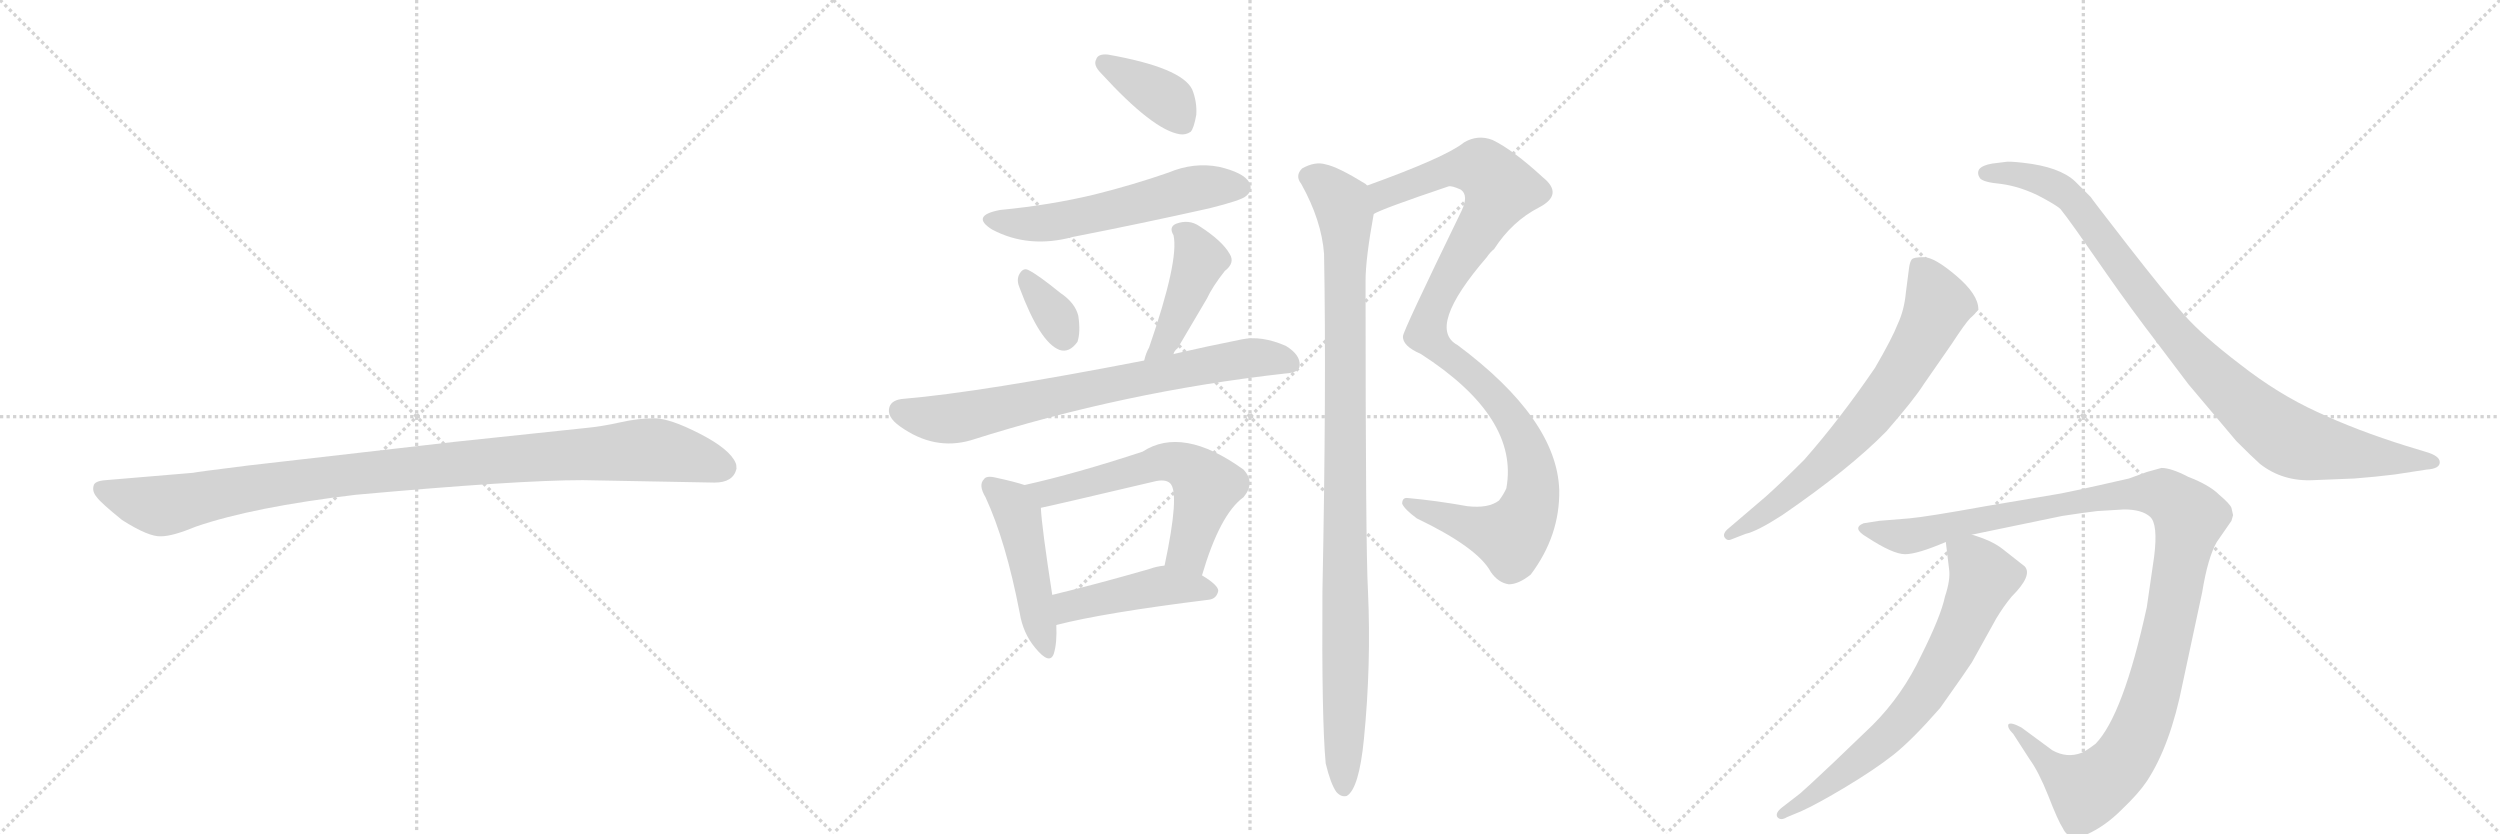
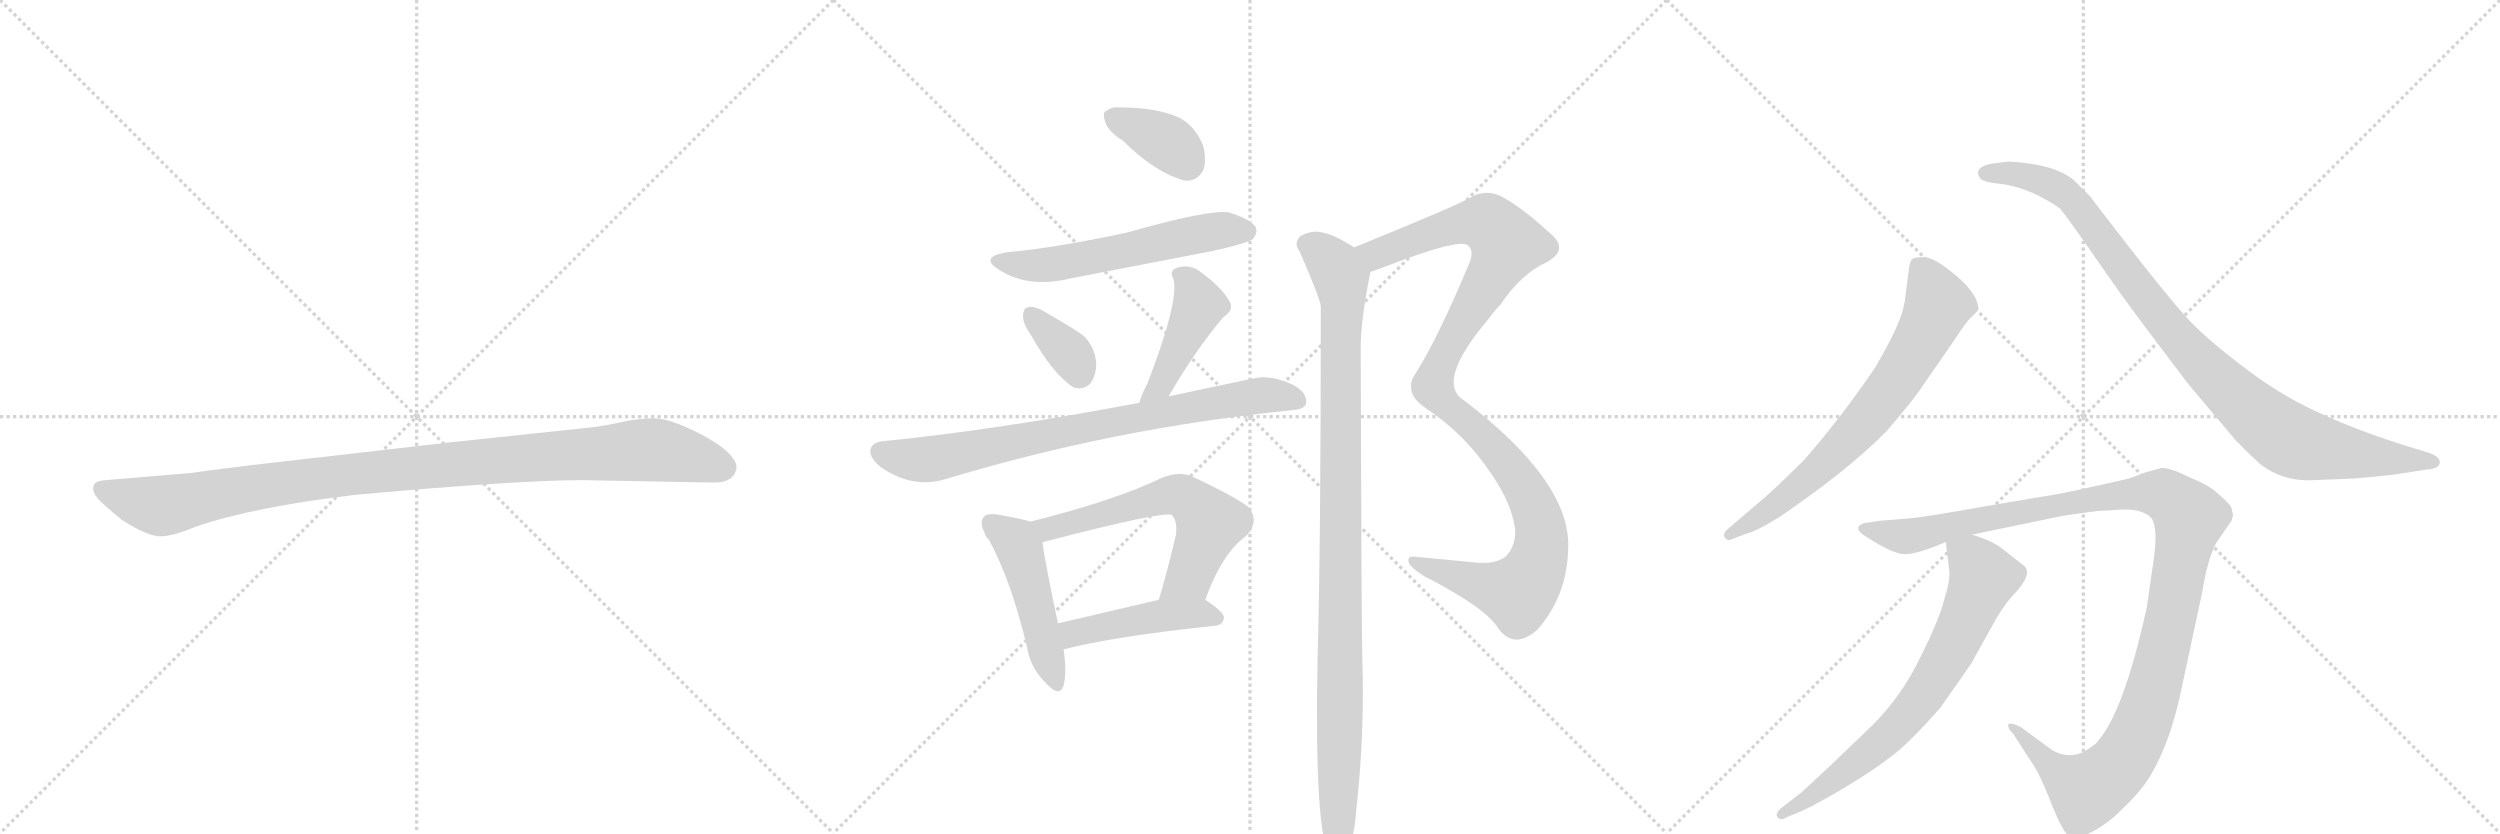
<svg xmlns="http://www.w3.org/2000/svg" version="1.1" viewBox="0 0 3072 1024">
  <g stroke="lightgray" stroke-dasharray="1,1" stroke-width="1" transform="scale(4, 4)">
    <line x1="0" y1="0" x2="256" y2="256" />
    <line x1="256" y1="0" x2="0" y2="256" />
    <line x1="128" y1="0" x2="128" y2="256" />
    <line x1="0" y1="128" x2="256" y2="128" />
    <line x1="256" y1="0" x2="512" y2="256" />
    <line x1="512" y1="0" x2="256" y2="256" />
    <line x1="384" y1="0" x2="384" y2="256" />
    <line x1="256" y1="128" x2="512" y2="128" />
    <line x1="512" y1="0" x2="768" y2="256" />
    <line x1="768" y1="0" x2="512" y2="256" />
    <line x1="640" y1="0" x2="640" y2="256" />
    <line x1="512" y1="128" x2="768" y2="128" />
  </g>
  <g transform="scale(1, -1) translate(0, -850)">
    <style type="text/css">
    @keyframes keyframes0 {
      from {
       stroke: black;
       stroke-dashoffset: 1030;
       stroke-width: 128;
       }
       77% {
       animation-timing-function: step-end;
       stroke: black;
       stroke-dashoffset: 0;
       stroke-width: 128;
       }
       to {
       stroke: black;
       stroke-width: 1024;
       }
       }
       #make-me-a-hanzi-animation-0 {
         animation: keyframes0 1.088s both;
         animation-delay: 0s;
         animation-timing-function: linear;
       }
    @keyframes keyframes1 {
      from {
       stroke: black;
-        stroke-dashoffset: 381;
-        stroke-width: 128;
-        }
-        55% {
+        stroke-dashoffset: 363;
+        stroke-width: 128;
+        }
+        54% {
       animation-timing-function: step-end;
       stroke: black;
       stroke-dashoffset: 0;
       stroke-width: 128;
       }
       to {
       stroke: black;
       stroke-width: 1024;
       }
       }
       #make-me-a-hanzi-animation-1 {
-          animation: keyframes1 0.56s both;
+          animation: keyframes1 0.545s both;
         animation-delay: 1.088s;
         animation-timing-function: linear;
       }
    @keyframes keyframes2 {
      from {
       stroke: black;
       stroke-dashoffset: 564;
       stroke-width: 128;
       }
       65% {
       animation-timing-function: step-end;
       stroke: black;
       stroke-dashoffset: 0;
       stroke-width: 128;
       }
       to {
       stroke: black;
       stroke-width: 1024;
       }
       }
       #make-me-a-hanzi-animation-2 {
         animation: keyframes2 0.709s both;
-          animation-delay: 1.648s;
+          animation-delay: 1.634s;
         animation-timing-function: linear;
       }
    @keyframes keyframes3 {
      from {
       stroke: black;
-        stroke-dashoffset: 339;
-        stroke-width: 128;
-        }
-        52% {
+        stroke-dashoffset: 349;
+        stroke-width: 128;
+        }
+        53% {
       animation-timing-function: step-end;
       stroke: black;
       stroke-dashoffset: 0;
       stroke-width: 128;
       }
       to {
       stroke: black;
       stroke-width: 1024;
       }
       }
       #make-me-a-hanzi-animation-3 {
-          animation: keyframes3 0.526s both;
-          animation-delay: 2.357s;
+          animation: keyframes3 0.534s both;
+          animation-delay: 2.343s;
         animation-timing-function: linear;
       }
    @keyframes keyframes4 {
      from {
       stroke: black;
-        stroke-dashoffset: 435;
+        stroke-dashoffset: 434;
       stroke-width: 128;
       }
       59% {
       animation-timing-function: step-end;
       stroke: black;
       stroke-dashoffset: 0;
       stroke-width: 128;
       }
       to {
       stroke: black;
       stroke-width: 1024;
       }
       }
       #make-me-a-hanzi-animation-4 {
-          animation: keyframes4 0.604s both;
-          animation-delay: 2.883s;
+          animation: keyframes4 0.603s both;
+          animation-delay: 2.877s;
         animation-timing-function: linear;
       }
    @keyframes keyframes5 {
      from {
       stroke: black;
-        stroke-dashoffset: 744;
-        stroke-width: 128;
-        }
-        71% {
+        stroke-dashoffset: 778;
+        stroke-width: 128;
+        }
+        72% {
       animation-timing-function: step-end;
       stroke: black;
       stroke-dashoffset: 0;
       stroke-width: 128;
       }
       to {
       stroke: black;
       stroke-width: 1024;
       }
       }
       #make-me-a-hanzi-animation-5 {
-          animation: keyframes5 0.855s both;
-          animation-delay: 3.487s;
+          animation: keyframes5 0.883s both;
+          animation-delay: 3.48s;
         animation-timing-function: linear;
       }
    @keyframes keyframes6 {
      from {
       stroke: black;
-        stroke-dashoffset: 473;
+        stroke-dashoffset: 472;
       stroke-width: 128;
       }
       61% {
       animation-timing-function: step-end;
       stroke: black;
       stroke-dashoffset: 0;
       stroke-width: 128;
       }
       to {
       stroke: black;
       stroke-width: 1024;
       }
       }
       #make-me-a-hanzi-animation-6 {
-          animation: keyframes6 0.635s both;
-          animation-delay: 4.343s;
+          animation: keyframes6 0.634s both;
+          animation-delay: 4.363s;
         animation-timing-function: linear;
       }
    @keyframes keyframes7 {
      from {
       stroke: black;
-        stroke-dashoffset: 594;
+        stroke-dashoffset: 597;
       stroke-width: 128;
       }
       66% {
       animation-timing-function: step-end;
       stroke: black;
       stroke-dashoffset: 0;
       stroke-width: 128;
       }
       to {
       stroke: black;
       stroke-width: 1024;
       }
       }
       #make-me-a-hanzi-animation-7 {
-          animation: keyframes7 0.733s both;
-          animation-delay: 4.978s;
+          animation: keyframes7 0.736s both;
+          animation-delay: 4.997s;
         animation-timing-function: linear;
       }
    @keyframes keyframes8 {
      from {
       stroke: black;
-        stroke-dashoffset: 453;
-        stroke-width: 128;
-        }
-        60% {
+        stroke-dashoffset: 450;
+        stroke-width: 128;
+        }
+        59% {
       animation-timing-function: step-end;
       stroke: black;
       stroke-dashoffset: 0;
       stroke-width: 128;
       }
       to {
       stroke: black;
       stroke-width: 1024;
       }
       }
       #make-me-a-hanzi-animation-8 {
-          animation: keyframes8 0.619s both;
-          animation-delay: 5.711s;
+          animation: keyframes8 0.616s both;
+          animation-delay: 5.733s;
         animation-timing-function: linear;
       }
    @keyframes keyframes9 {
      from {
       stroke: black;
-        stroke-dashoffset: 1077;
+        stroke-dashoffset: 1091;
       stroke-width: 128;
       }
       78% {
       animation-timing-function: step-end;
       stroke: black;
       stroke-dashoffset: 0;
       stroke-width: 128;
       }
       to {
       stroke: black;
       stroke-width: 1024;
       }
       }
       #make-me-a-hanzi-animation-9 {
-          animation: keyframes9 1.126s both;
-          animation-delay: 6.33s;
+          animation: keyframes9 1.138s both;
+          animation-delay: 6.349s;
         animation-timing-function: linear;
       }
    @keyframes keyframes10 {
      from {
       stroke: black;
-        stroke-dashoffset: 1029;
+        stroke-dashoffset: 1022;
       stroke-width: 128;
       }
       77% {
       animation-timing-function: step-end;
       stroke: black;
       stroke-dashoffset: 0;
       stroke-width: 128;
       }
       to {
       stroke: black;
       stroke-width: 1024;
       }
       }
       #make-me-a-hanzi-animation-10 {
-          animation: keyframes10 1.087s both;
-          animation-delay: 7.456s;
+          animation: keyframes10 1.082s both;
+          animation-delay: 7.487s;
         animation-timing-function: linear;
       }
    @keyframes keyframes11 {
      from {
       stroke: black;
       stroke-dashoffset: 696;
       stroke-width: 128;
       }
       69% {
       animation-timing-function: step-end;
       stroke: black;
       stroke-dashoffset: 0;
       stroke-width: 128;
       }
       to {
       stroke: black;
       stroke-width: 1024;
       }
       }
       #make-me-a-hanzi-animation-11 {
         animation: keyframes11 0.816s both;
-          animation-delay: 8.543s;
+          animation-delay: 8.569s;
         animation-timing-function: linear;
       }
    @keyframes keyframes12 {
      from {
       stroke: black;
       stroke-dashoffset: 950;
       stroke-width: 128;
       }
       76% {
       animation-timing-function: step-end;
       stroke: black;
       stroke-dashoffset: 0;
       stroke-width: 128;
       }
       to {
       stroke: black;
       stroke-width: 1024;
       }
       }
       #make-me-a-hanzi-animation-12 {
         animation: keyframes12 1.023s both;
-          animation-delay: 9.36s;
+          animation-delay: 9.385s;
         animation-timing-function: linear;
       }
    @keyframes keyframes13 {
      from {
       stroke: black;
       stroke-dashoffset: 1161;
       stroke-width: 128;
       }
       79% {
       animation-timing-function: step-end;
       stroke: black;
       stroke-dashoffset: 0;
       stroke-width: 128;
       }
       to {
       stroke: black;
       stroke-width: 1024;
       }
       }
       #make-me-a-hanzi-animation-13 {
         animation: keyframes13 1.195s both;
-          animation-delay: 10.383s;
+          animation-delay: 10.408s;
         animation-timing-function: linear;
       }
    @keyframes keyframes14 {
      from {
       stroke: black;
       stroke-dashoffset: 702;
       stroke-width: 128;
       }
       70% {
       animation-timing-function: step-end;
       stroke: black;
       stroke-dashoffset: 0;
       stroke-width: 128;
       }
       to {
       stroke: black;
       stroke-width: 1024;
       }
       }
       #make-me-a-hanzi-animation-14 {
         animation: keyframes14 0.821s both;
-          animation-delay: 11.578s;
+          animation-delay: 11.603s;
         animation-timing-function: linear;
       }
</style>
    <path d="M 716 260 L 878 257 Q 901 257 905 274 Q 905 279 904 281 Q 897 298 860 317 Q 823 336 804 336 Q 784 336 762 331 Q 740 326 719 324 L 558 307 L 305 278 Q 241 270 237 269 L 130 260 Q 116 259 115 253 Q 113 246 119 239 Q 124 232 150 211 Q 183 190 198 191 Q 212 191 241 203 Q 311 227 437 242 Q 636 260 716 260 Z" fill="lightgray" />
-     <path d="M 1361 783 Q 1349 784 1347 777 Q 1343 770 1353 760 Q 1417 690 1450 685 Q 1457 684 1463 688 Q 1467 692 1470 709 Q 1471 725 1465 740 Q 1452 767 1361 783 Z" fill="lightgray" />
-     <path d="M 1229 592 Q 1192 585 1219 568 Q 1264 544 1319 559 Q 1401 575 1486 594 Q 1526 604 1531 609 Q 1540 616 1535 626 Q 1528 638 1498 645 Q 1467 651 1436 638 Q 1393 623 1345 611 Q 1291 598 1229 592 Z" fill="lightgray" />
-     <path d="M 1253 496 Q 1278 429 1302 420 Q 1314 416 1324 430 Q 1328 442 1325 462 Q 1321 478 1303 490 Q 1276 512 1264 518 Q 1257 522 1252 512 Q 1249 505 1253 496 Z" fill="lightgray" />
-     <path d="M 1442 415 Q 1443 419 1447 422 Q 1463 449 1483 483 Q 1490 498 1505 517 Q 1518 527 1511 538 Q 1502 554 1474 572 Q 1461 581 1445 575 Q 1436 571 1442 561 Q 1449 530 1412 423 Q 1408 416 1406 407 C 1398 378 1427 389 1442 415 Z" fill="lightgray" />
-     <path d="M 1406 407 Q 1205 368 1111 360 Q 1096 359 1093 350 Q 1089 338 1106 326 Q 1148 296 1193 309 Q 1382 369 1579 391 Q 1597 392 1597 401 Q 1598 414 1580 425 Q 1550 438 1526 433 Q 1481 424 1442 415 L 1406 407 Z" fill="lightgray" />
-     <path d="M 1259 254 Q 1247 258 1224 263 Q 1212 266 1209 261 Q 1202 254 1211 239 Q 1236 185 1253 97 Q 1257 72 1272 54 Q 1290 32 1295 47 Q 1299 60 1298 82 L 1293 119 Q 1280 203 1279 226 C 1277 248 1277 248 1259 254 Z" fill="lightgray" />
-     <path d="M 1477 143 Q 1499 218 1528 239 Q 1543 257 1528 273 Q 1453 327 1404 295 Q 1322 268 1259 254 C 1230 247 1250 220 1279 226 Q 1294 229 1417 258 Q 1432 262 1438 256 Q 1450 244 1431 155 C 1425 126 1468 114 1477 143 Z" fill="lightgray" />
-     <path d="M 1298 82 Q 1356 97 1485 113 Q 1495 114 1497 124 Q 1497 131 1477 143 C 1453 158 1453 158 1431 155 Q 1421 154 1413 151 Q 1347 132 1293 119 C 1264 112 1269 75 1298 82 Z" fill="lightgray" />
-     <path d="M 1688 587 Q 1697 593 1780 621 Q 1784 622 1795 617 Q 1805 610 1796 591 Q 1724 443 1724 437 Q 1723 425 1746 415 Q 1867 337 1851 250 Q 1848 243 1842 235 Q 1829 225 1803 228 Q 1764 235 1730 238 Q 1723 239 1723 231 Q 1726 224 1741 213 Q 1816 177 1832 147 Q 1841 134 1854 132 Q 1866 132 1881 144 Q 1917 192 1916 248 Q 1913 335 1791 426 Q 1752 447 1827 534 Q 1831 540 1836 544 Q 1858 578 1891 595 Q 1922 611 1896 632 Q 1859 666 1834 678 Q 1816 685 1799 675 Q 1777 657 1680 622 C 1652 612 1660 575 1688 587 Z" fill="lightgray" />
-     <path d="M 1629 -88 Q 1635 -113 1642 -123 Q 1648 -130 1655 -128 Q 1670 -119 1676 -58 Q 1685 33 1681 123 Q 1678 174 1678 505 Q 1678 532 1688 587 C 1693 614 1693 614 1680 622 Q 1679 623 1678 624 Q 1644 645 1629 648 Q 1616 652 1600 643 Q 1591 634 1599 624 Q 1624 579 1627 538 Q 1630 375 1625 123 Q 1624 -34 1629 -88 Z" fill="lightgray" />
+     <path d="M 1380 677 Q 1419 638 1456 628 Q 1472 627 1479 642 Q 1483 655 1478 672 Q 1468 696 1448 706 Q 1420 718 1376 718 Q 1366 719 1360 714 Q 1354 713 1358 700 Q 1362 688 1380 677 Z" fill="lightgray" />
+     <path d="M 1237 540 Q 1203 534 1227 519 Q 1263 495 1316 508 L 1492 542 Q 1532 551 1539 556 Q 1546 563 1543 571 Q 1536 581 1510 589 Q 1486 593 1384 564 Q 1294 545 1237 540 Z" fill="lightgray" />
+     <path d="M 1267 438 Q 1294 390 1319 374 Q 1331 370 1340 379 Q 1347 389 1347 403 Q 1346 422 1333 436 Q 1327 442 1280 469 Q 1268 475 1262 472 Q 1258 472 1257 462 Q 1257 452 1267 438 Z" fill="lightgray" />
+     <path d="M 1436 363 Q 1469 420 1503 460 Q 1518 470 1510 481 Q 1501 497 1475 516 Q 1462 526 1446 521 Q 1436 517 1442 507 Q 1449 480 1410 379 Q 1403 366 1400 355 C 1391 326 1421 337 1436 363 Z" fill="lightgray" />
+     <path d="M 1400 355 Q 1219 321 1086 308 Q 1073 307 1070 299 Q 1067 289 1081 277 Q 1120 249 1161 261 Q 1369 324 1588 346 Q 1604 347 1605 355 Q 1606 368 1589 377 Q 1562 390 1540 385 L 1436 363 L 1400 355 Z" fill="lightgray" />
+     <path d="M 1266 209 Q 1254 213 1224 218 Q 1212 219 1209 215 Q 1203 209 1210 195 Q 1210 194 1211 192 Q 1211 191 1215 187 Q 1242 138 1262 55 Q 1266 30 1283 13 Q 1302 -9 1307 8 Q 1311 24 1307 52 L 1300 84 Q 1284 160 1281 183 C 1278 206 1278 206 1266 209 Z" fill="lightgray" />
+     <path d="M 1481 113 Q 1502 171 1532 192 Q 1548 210 1534 227 Q 1519 239 1464 265 Q 1448 271 1428 263 Q 1370 235 1266 209 C 1237 202 1253 174 1281 183 Q 1280 184 1282 184 Q 1432 223 1440 217 Q 1447 210 1445 193 Q 1435 150 1424 113 C 1416 84 1470 85 1481 113 Z" fill="lightgray" />
+     <path d="M 1307 52 Q 1368 68 1493 81 Q 1503 82 1504 91 Q 1504 98 1481 113 C 1466 123 1453 120 1424 113 L 1300 84 C 1271 77 1278 45 1307 52 Z" fill="lightgray" />
+     <path d="M 1684 516 Q 1694 519 1709 525 Q 1790 556 1803 549 Q 1813 542 1804 523 Q 1767 435 1740 392 Q 1733 382 1734 374 Q 1733 361 1754 347 Q 1799 317 1831 270 Q 1859 230 1862 197 Q 1862 178 1850 166 Q 1837 156 1811 159 Q 1771 163 1738 166 Q 1729 167 1731 159 Q 1734 152 1750 142 Q 1826 103 1841 78 Q 1850 65 1863 64 Q 1875 64 1889 76 Q 1926 118 1927 177 Q 1930 258 1799 358 Q 1763 380 1829 458 Q 1836 468 1844 476 Q 1869 513 1899 527 Q 1930 543 1904 564 Q 1867 598 1842 610 Q 1824 617 1808 608 Q 1799 601 1664 546 C 1636 535 1656 506 1684 516 Z" fill="lightgray" />
+     <path d="M 1664 546 Q 1639 562 1626 564 Q 1613 568 1598 560 Q 1589 551 1597 541 Q 1621 486 1623 474 Q 1623 177 1619 41 Q 1615 -173 1634 -203 Q 1640 -210 1647 -208 Q 1663 -198 1667 -141 Q 1677 -50 1674 41 Q 1673 74 1672 423 Q 1672 456 1684 516 C 1687 533 1687 533 1664 546 Z" fill="lightgray" />
    <path d="M 2127 187 L 2145 194 Q 2159 197 2190 217 Q 2273 274 2318 320 Q 2352 359 2364 378 L 2398 427 Q 2415 453 2421 459 Q 2428 465 2430 469 L 2431 470 Q 2431 488 2404 511 Q 2377 534 2364 534 Q 2351 534 2349 531 Q 2347 528 2346 522 L 2342 491 Q 2340 469 2332 452 Q 2325 434 2304 398 Q 2261 335 2217 285 Q 2189 257 2170 240 L 2122 199 Q 2117 194 2119 190 Q 2122 185 2127 187 Z" fill="lightgray" />
    <path d="M 2843 260 L 2893 262 Q 2919 264 2943 267 L 2982 273 Q 2998 274 2998 282 Q 2998 290 2980 295 L 2957 302 Q 2896 321 2847 344 Q 2799 366 2753 402 Q 2707 437 2684 463 Q 2661 489 2615 548 Q 2570 606 2569 608 L 2550 627 Q 2531 645 2486 650 Q 2468 652 2464 651 L 2448 649 Q 2436 647 2432 642 Q 2429 637 2433 631 Q 2437 626 2459 624 Q 2481 621 2504 610 Q 2527 598 2532 593 Q 2537 587 2552 566 L 2589 513 Q 2619 470 2652 427 L 2689 378 L 2748 308 Q 2768 288 2777 280 Q 2805 258 2843 260 Z" fill="lightgray" />
    <path d="M 2577 222 L 2610 224 Q 2632 224 2642 215 Q 2652 206 2647 166 L 2638 104 Q 2609 -29 2575 -64 Q 2563 -73 2558 -75 Q 2540 -82 2522 -72 L 2484 -44 Q 2471 -37 2468 -40 Q 2466 -44 2474 -52 L 2494 -83 Q 2505 -98 2517 -128 Q 2529 -159 2535 -168 Q 2543 -185 2565 -175 Q 2587 -165 2607 -145 Q 2628 -125 2638 -110 Q 2667 -66 2682 10 L 2706 122 Q 2713 165 2724 184 L 2742 210 L 2744 217 L 2742 226 Q 2740 231 2727 242 Q 2715 254 2689 264 Q 2668 275 2656 275 L 2638 270 L 2616 262 Q 2533 243 2523 242 L 2440 228 Q 2368 215 2346 213 L 2309 210 L 2290 207 Q 2275 201 2294 190 Q 2326 169 2341 169 Q 2356 169 2391 184 L 2423 193 L 2534 216 Q 2560 220 2577 222 Z" fill="lightgray" />
    <path d="M 2391 184 L 2395 151 Q 2397 138 2390 117 Q 2385 93 2361 45 Q 2338 -4 2301 -41 L 2252 -88 Q 2218 -120 2212 -125 L 2190 -142 Q 2181 -149 2184 -154 Q 2188 -159 2196 -154 L 2213 -147 Q 2233 -138 2268 -117 Q 2303 -96 2326 -78 Q 2349 -60 2384 -20 Q 2418 28 2423 36 L 2453 90 Q 2462 105 2472 117 Q 2498 143 2488 154 L 2460 176 Q 2447 186 2423 193 C 2395 203 2389 205 2391 184 Z" fill="lightgray" />
    <clipPath id="make-me-a-hanzi-clip-0">
      <path d="M 716 260 L 878 257 Q 901 257 905 274 Q 905 279 904 281 Q 897 298 860 317 Q 823 336 804 336 Q 784 336 762 331 Q 740 326 719 324 L 558 307 L 305 278 Q 241 270 237 269 L 130 260 Q 116 259 115 253 Q 113 246 119 239 Q 124 232 150 211 Q 183 190 198 191 Q 212 191 241 203 Q 311 227 437 242 Q 636 260 716 260 Z" fill="lightgray" />
    </clipPath>
    <path clip-path="url(#make-me-a-hanzi-clip-0)" d="M 125 248 L 196 228 L 411 265 L 788 297 L 837 292 L 889 275 " fill="none" id="make-me-a-hanzi-animation-0" stroke-dasharray="902 1804" stroke-linecap="round" />
    <clipPath id="make-me-a-hanzi-clip-1">
-       <path d="M 1361 783 Q 1349 784 1347 777 Q 1343 770 1353 760 Q 1417 690 1450 685 Q 1457 684 1463 688 Q 1467 692 1470 709 Q 1471 725 1465 740 Q 1452 767 1361 783 Z" fill="lightgray" />
-     </clipPath>
-     <path clip-path="url(#make-me-a-hanzi-clip-1)" d="M 1357 772 L 1433 728 L 1454 697 " fill="none" id="make-me-a-hanzi-animation-1" stroke-dasharray="253 506" stroke-linecap="round" />
+       <path d="M 1380 677 Q 1419 638 1456 628 Q 1472 627 1479 642 Q 1483 655 1478 672 Q 1468 696 1448 706 Q 1420 718 1376 718 Q 1366 719 1360 714 Q 1354 713 1358 700 Q 1362 688 1380 677 Z" fill="lightgray" />
+     </clipPath>
+     <path clip-path="url(#make-me-a-hanzi-clip-1)" d="M 1369 706 L 1436 674 L 1458 650 " fill="none" id="make-me-a-hanzi-animation-1" stroke-dasharray="235 470" stroke-linecap="round" />
    <clipPath id="make-me-a-hanzi-clip-2">
-       <path d="M 1229 592 Q 1192 585 1219 568 Q 1264 544 1319 559 Q 1401 575 1486 594 Q 1526 604 1531 609 Q 1540 616 1535 626 Q 1528 638 1498 645 Q 1467 651 1436 638 Q 1393 623 1345 611 Q 1291 598 1229 592 Z" fill="lightgray" />
-     </clipPath>
-     <path clip-path="url(#make-me-a-hanzi-clip-2)" d="M 1221 581 L 1281 575 L 1464 618 L 1524 620 " fill="none" id="make-me-a-hanzi-animation-2" stroke-dasharray="436 872" stroke-linecap="round" />
+       <path d="M 1237 540 Q 1203 534 1227 519 Q 1263 495 1316 508 L 1492 542 Q 1532 551 1539 556 Q 1546 563 1543 571 Q 1536 581 1510 589 Q 1486 593 1384 564 Q 1294 545 1237 540 Z" fill="lightgray" />
+     </clipPath>
+     <path clip-path="url(#make-me-a-hanzi-clip-2)" d="M 1229 531 L 1252 524 L 1289 524 L 1493 566 L 1532 566 " fill="none" id="make-me-a-hanzi-animation-2" stroke-dasharray="436 872" stroke-linecap="round" />
    <clipPath id="make-me-a-hanzi-clip-3">
-       <path d="M 1253 496 Q 1278 429 1302 420 Q 1314 416 1324 430 Q 1328 442 1325 462 Q 1321 478 1303 490 Q 1276 512 1264 518 Q 1257 522 1252 512 Q 1249 505 1253 496 Z" fill="lightgray" />
-     </clipPath>
-     <path clip-path="url(#make-me-a-hanzi-clip-3)" d="M 1262 507 L 1300 457 L 1307 438 " fill="none" id="make-me-a-hanzi-animation-3" stroke-dasharray="211 422" stroke-linecap="round" />
+       <path d="M 1267 438 Q 1294 390 1319 374 Q 1331 370 1340 379 Q 1347 389 1347 403 Q 1346 422 1333 436 Q 1327 442 1280 469 Q 1268 475 1262 472 Q 1258 472 1257 462 Q 1257 452 1267 438 Z" fill="lightgray" />
+     </clipPath>
+     <path clip-path="url(#make-me-a-hanzi-clip-3)" d="M 1267 463 L 1315 415 L 1326 392 " fill="none" id="make-me-a-hanzi-animation-3" stroke-dasharray="221 442" stroke-linecap="round" />
    <clipPath id="make-me-a-hanzi-clip-4">
-       <path d="M 1442 415 Q 1443 419 1447 422 Q 1463 449 1483 483 Q 1490 498 1505 517 Q 1518 527 1511 538 Q 1502 554 1474 572 Q 1461 581 1445 575 Q 1436 571 1442 561 Q 1449 530 1412 423 Q 1408 416 1406 407 C 1398 378 1427 389 1442 415 Z" fill="lightgray" />
-     </clipPath>
-     <path clip-path="url(#make-me-a-hanzi-clip-4)" d="M 1454 566 L 1475 530 L 1435 436 L 1412 410 " fill="none" id="make-me-a-hanzi-animation-4" stroke-dasharray="307 614" stroke-linecap="round" />
+       <path d="M 1436 363 Q 1469 420 1503 460 Q 1518 470 1510 481 Q 1501 497 1475 516 Q 1462 526 1446 521 Q 1436 517 1442 507 Q 1449 480 1410 379 Q 1403 366 1400 355 C 1391 326 1421 337 1436 363 Z" fill="lightgray" />
+     </clipPath>
+     <path clip-path="url(#make-me-a-hanzi-clip-4)" d="M 1454 511 L 1474 475 L 1427 377 L 1405 360 " fill="none" id="make-me-a-hanzi-animation-4" stroke-dasharray="306 612" stroke-linecap="round" />
    <clipPath id="make-me-a-hanzi-clip-5">
-       <path d="M 1406 407 Q 1205 368 1111 360 Q 1096 359 1093 350 Q 1089 338 1106 326 Q 1148 296 1193 309 Q 1382 369 1579 391 Q 1597 392 1597 401 Q 1598 414 1580 425 Q 1550 438 1526 433 Q 1481 424 1442 415 L 1406 407 Z" fill="lightgray" />
-     </clipPath>
-     <path clip-path="url(#make-me-a-hanzi-clip-5)" d="M 1106 345 L 1169 335 L 1509 406 L 1543 411 L 1585 404 " fill="none" id="make-me-a-hanzi-animation-5" stroke-dasharray="616 1232" stroke-linecap="round" />
+       <path d="M 1400 355 Q 1219 321 1086 308 Q 1073 307 1070 299 Q 1067 289 1081 277 Q 1120 249 1161 261 Q 1369 324 1588 346 Q 1604 347 1605 355 Q 1606 368 1589 377 Q 1562 390 1540 385 L 1436 363 L 1400 355 Z" fill="lightgray" />
+     </clipPath>
+     <path clip-path="url(#make-me-a-hanzi-clip-5)" d="M 1081 295 L 1121 285 L 1148 287 L 1537 363 L 1594 358 " fill="none" id="make-me-a-hanzi-animation-5" stroke-dasharray="650 1300" stroke-linecap="round" />
    <clipPath id="make-me-a-hanzi-clip-6">
-       <path d="M 1259 254 Q 1247 258 1224 263 Q 1212 266 1209 261 Q 1202 254 1211 239 Q 1236 185 1253 97 Q 1257 72 1272 54 Q 1290 32 1295 47 Q 1299 60 1298 82 L 1293 119 Q 1280 203 1279 226 C 1277 248 1277 248 1259 254 Z" fill="lightgray" />
-     </clipPath>
-     <path clip-path="url(#make-me-a-hanzi-clip-6)" d="M 1218 253 L 1243 231 L 1251 216 L 1284 53 " fill="none" id="make-me-a-hanzi-animation-6" stroke-dasharray="345 690" stroke-linecap="round" />
+       <path d="M 1266 209 Q 1254 213 1224 218 Q 1212 219 1209 215 Q 1203 209 1210 195 Q 1210 194 1211 192 Q 1211 191 1215 187 Q 1242 138 1262 55 Q 1266 30 1283 13 Q 1302 -9 1307 8 Q 1311 24 1307 52 L 1300 84 Q 1284 160 1281 183 C 1278 206 1278 206 1266 209 Z" fill="lightgray" />
+     </clipPath>
+     <path clip-path="url(#make-me-a-hanzi-clip-6)" d="M 1218 207 L 1244 189 L 1253 175 L 1295 13 " fill="none" id="make-me-a-hanzi-animation-6" stroke-dasharray="344 688" stroke-linecap="round" />
    <clipPath id="make-me-a-hanzi-clip-7">
-       <path d="M 1477 143 Q 1499 218 1528 239 Q 1543 257 1528 273 Q 1453 327 1404 295 Q 1322 268 1259 254 C 1230 247 1250 220 1279 226 Q 1294 229 1417 258 Q 1432 262 1438 256 Q 1450 244 1431 155 C 1425 126 1468 114 1477 143 Z" fill="lightgray" />
-     </clipPath>
-     <path clip-path="url(#make-me-a-hanzi-clip-7)" d="M 1266 252 L 1292 245 L 1430 283 L 1460 276 L 1483 253 L 1460 172 L 1472 156 " fill="none" id="make-me-a-hanzi-animation-7" stroke-dasharray="466 932" stroke-linecap="round" />
+       <path d="M 1481 113 Q 1502 171 1532 192 Q 1548 210 1534 227 Q 1519 239 1464 265 Q 1448 271 1428 263 Q 1370 235 1266 209 C 1237 202 1253 174 1281 183 Q 1280 184 1282 184 Q 1432 223 1440 217 Q 1447 210 1445 193 Q 1435 150 1424 113 C 1416 84 1470 85 1481 113 Z" fill="lightgray" />
+     </clipPath>
+     <path clip-path="url(#make-me-a-hanzi-clip-7)" d="M 1277 206 L 1292 198 L 1435 241 L 1462 236 L 1487 207 L 1461 141 L 1431 118 " fill="none" id="make-me-a-hanzi-animation-7" stroke-dasharray="469 938" stroke-linecap="round" />
    <clipPath id="make-me-a-hanzi-clip-8">
-       <path d="M 1298 82 Q 1356 97 1485 113 Q 1495 114 1497 124 Q 1497 131 1477 143 C 1453 158 1453 158 1431 155 Q 1421 154 1413 151 Q 1347 132 1293 119 C 1264 112 1269 75 1298 82 Z" fill="lightgray" />
-     </clipPath>
-     <path clip-path="url(#make-me-a-hanzi-clip-8)" d="M 1302 89 L 1318 107 L 1411 127 L 1465 129 L 1488 124 " fill="none" id="make-me-a-hanzi-animation-8" stroke-dasharray="325 650" stroke-linecap="round" />
+       <path d="M 1307 52 Q 1368 68 1493 81 Q 1503 82 1504 91 Q 1504 98 1481 113 C 1466 123 1453 120 1424 113 L 1300 84 C 1271 77 1278 45 1307 52 Z" fill="lightgray" />
+     </clipPath>
+     <path clip-path="url(#make-me-a-hanzi-clip-8)" d="M 1311 58 L 1319 71 L 1342 78 L 1431 94 L 1474 97 L 1494 91 " fill="none" id="make-me-a-hanzi-animation-8" stroke-dasharray="322 644" stroke-linecap="round" />
    <clipPath id="make-me-a-hanzi-clip-9">
-       <path d="M 1688 587 Q 1697 593 1780 621 Q 1784 622 1795 617 Q 1805 610 1796 591 Q 1724 443 1724 437 Q 1723 425 1746 415 Q 1867 337 1851 250 Q 1848 243 1842 235 Q 1829 225 1803 228 Q 1764 235 1730 238 Q 1723 239 1723 231 Q 1726 224 1741 213 Q 1816 177 1832 147 Q 1841 134 1854 132 Q 1866 132 1881 144 Q 1917 192 1916 248 Q 1913 335 1791 426 Q 1752 447 1827 534 Q 1831 540 1836 544 Q 1858 578 1891 595 Q 1922 611 1896 632 Q 1859 666 1834 678 Q 1816 685 1799 675 Q 1777 657 1680 622 C 1652 612 1660 575 1688 587 Z" fill="lightgray" />
-     </clipPath>
-     <path clip-path="url(#make-me-a-hanzi-clip-9)" d="M 1687 593 L 1700 612 L 1779 641 L 1818 645 L 1844 618 L 1767 486 L 1753 440 L 1765 423 L 1832 368 L 1861 329 L 1881 282 L 1880 229 L 1857 191 L 1731 230 " fill="none" id="make-me-a-hanzi-animation-9" stroke-dasharray="949 1898" stroke-linecap="round" />
+       <path d="M 1684 516 Q 1694 519 1709 525 Q 1790 556 1803 549 Q 1813 542 1804 523 Q 1767 435 1740 392 Q 1733 382 1734 374 Q 1733 361 1754 347 Q 1799 317 1831 270 Q 1859 230 1862 197 Q 1862 178 1850 166 Q 1837 156 1811 159 Q 1771 163 1738 166 Q 1729 167 1731 159 Q 1734 152 1750 142 Q 1826 103 1841 78 Q 1850 65 1863 64 Q 1875 64 1889 76 Q 1926 118 1927 177 Q 1930 258 1799 358 Q 1763 380 1829 458 Q 1836 468 1844 476 Q 1869 513 1899 527 Q 1930 543 1904 564 Q 1867 598 1842 610 Q 1824 617 1808 608 Q 1799 601 1664 546 C 1636 535 1656 506 1684 516 Z" fill="lightgray" />
+     </clipPath>
+     <path clip-path="url(#make-me-a-hanzi-clip-9)" d="M 1678 548 L 1692 538 L 1807 577 L 1830 575 L 1852 550 L 1771 407 L 1760 375 L 1771 358 L 1829 309 L 1863 267 L 1888 219 L 1893 171 L 1879 137 L 1864 122 L 1738 159 " fill="none" id="make-me-a-hanzi-animation-9" stroke-dasharray="963 1926" stroke-linecap="round" />
    <clipPath id="make-me-a-hanzi-clip-10">
-       <path d="M 1629 -88 Q 1635 -113 1642 -123 Q 1648 -130 1655 -128 Q 1670 -119 1676 -58 Q 1685 33 1681 123 Q 1678 174 1678 505 Q 1678 532 1688 587 C 1693 614 1693 614 1680 622 Q 1679 623 1678 624 Q 1644 645 1629 648 Q 1616 652 1600 643 Q 1591 634 1599 624 Q 1624 579 1627 538 Q 1630 375 1625 123 Q 1624 -34 1629 -88 Z" fill="lightgray" />
-     </clipPath>
-     <path clip-path="url(#make-me-a-hanzi-clip-10)" d="M 1608 633 L 1626 624 L 1650 597 L 1654 565 L 1651 -119 " fill="none" id="make-me-a-hanzi-animation-10" stroke-dasharray="901 1802" stroke-linecap="round" />
+       <path d="M 1664 546 Q 1639 562 1626 564 Q 1613 568 1598 560 Q 1589 551 1597 541 Q 1621 486 1623 474 Q 1623 177 1619 41 Q 1615 -173 1634 -203 Q 1640 -210 1647 -208 Q 1663 -198 1667 -141 Q 1677 -50 1674 41 Q 1673 74 1672 423 Q 1672 456 1684 516 C 1687 533 1687 533 1664 546 Z" fill="lightgray" />
+     </clipPath>
+     <path clip-path="url(#make-me-a-hanzi-clip-10)" d="M 1606 550 L 1640 523 L 1650 493 L 1643 -198 " fill="none" id="make-me-a-hanzi-animation-10" stroke-dasharray="894 1788" stroke-linecap="round" />
    <clipPath id="make-me-a-hanzi-clip-11">
      <path d="M 2127 187 L 2145 194 Q 2159 197 2190 217 Q 2273 274 2318 320 Q 2352 359 2364 378 L 2398 427 Q 2415 453 2421 459 Q 2428 465 2430 469 L 2431 470 Q 2431 488 2404 511 Q 2377 534 2364 534 Q 2351 534 2349 531 Q 2347 528 2346 522 L 2342 491 Q 2340 469 2332 452 Q 2325 434 2304 398 Q 2261 335 2217 285 Q 2189 257 2170 240 L 2122 199 Q 2117 194 2119 190 Q 2122 185 2127 187 Z" fill="lightgray" />
    </clipPath>
    <path clip-path="url(#make-me-a-hanzi-clip-11)" d="M 2358 523 L 2376 492 L 2380 471 L 2323 372 L 2287 327 L 2214 256 L 2125 193 " fill="none" id="make-me-a-hanzi-animation-11" stroke-dasharray="568 1136" stroke-linecap="round" />
    <clipPath id="make-me-a-hanzi-clip-12">
      <path d="M 2843 260 L 2893 262 Q 2919 264 2943 267 L 2982 273 Q 2998 274 2998 282 Q 2998 290 2980 295 L 2957 302 Q 2896 321 2847 344 Q 2799 366 2753 402 Q 2707 437 2684 463 Q 2661 489 2615 548 Q 2570 606 2569 608 L 2550 627 Q 2531 645 2486 650 Q 2468 652 2464 651 L 2448 649 Q 2436 647 2432 642 Q 2429 637 2433 631 Q 2437 626 2459 624 Q 2481 621 2504 610 Q 2527 598 2532 593 Q 2537 587 2552 566 L 2589 513 Q 2619 470 2652 427 L 2689 378 L 2748 308 Q 2768 288 2777 280 Q 2805 258 2843 260 Z" fill="lightgray" />
    </clipPath>
    <path clip-path="url(#make-me-a-hanzi-clip-12)" d="M 2440 637 L 2492 634 L 2542 609 L 2696 412 L 2808 313 L 2860 297 L 2991 282 " fill="none" id="make-me-a-hanzi-animation-12" stroke-dasharray="822 1644" stroke-linecap="round" />
    <clipPath id="make-me-a-hanzi-clip-13">
      <path d="M 2577 222 L 2610 224 Q 2632 224 2642 215 Q 2652 206 2647 166 L 2638 104 Q 2609 -29 2575 -64 Q 2563 -73 2558 -75 Q 2540 -82 2522 -72 L 2484 -44 Q 2471 -37 2468 -40 Q 2466 -44 2474 -52 L 2494 -83 Q 2505 -98 2517 -128 Q 2529 -159 2535 -168 Q 2543 -185 2565 -175 Q 2587 -165 2607 -145 Q 2628 -125 2638 -110 Q 2667 -66 2682 10 L 2706 122 Q 2713 165 2724 184 L 2742 210 L 2744 217 L 2742 226 Q 2740 231 2727 242 Q 2715 254 2689 264 Q 2668 275 2656 275 L 2638 270 L 2616 262 Q 2533 243 2523 242 L 2440 228 Q 2368 215 2346 213 L 2309 210 L 2290 207 Q 2275 201 2294 190 Q 2326 169 2341 169 Q 2356 169 2391 184 L 2423 193 L 2534 216 Q 2560 220 2577 222 Z" fill="lightgray" />
    </clipPath>
    <path clip-path="url(#make-me-a-hanzi-clip-13)" d="M 2292 199 L 2343 191 L 2431 213 L 2607 244 L 2660 242 L 2682 225 L 2690 213 L 2659 52 L 2638 -24 L 2603 -92 L 2562 -120 L 2528 -99 L 2477 -46 L 2471 -46 " fill="none" id="make-me-a-hanzi-animation-13" stroke-dasharray="1033 2066" stroke-linecap="round" />
    <clipPath id="make-me-a-hanzi-clip-14">
      <path d="M 2391 184 L 2395 151 Q 2397 138 2390 117 Q 2385 93 2361 45 Q 2338 -4 2301 -41 L 2252 -88 Q 2218 -120 2212 -125 L 2190 -142 Q 2181 -149 2184 -154 Q 2188 -159 2196 -154 L 2213 -147 Q 2233 -138 2268 -117 Q 2303 -96 2326 -78 Q 2349 -60 2384 -20 Q 2418 28 2423 36 L 2453 90 Q 2462 105 2472 117 Q 2498 143 2488 154 L 2460 176 Q 2447 186 2423 193 C 2395 203 2389 205 2391 184 Z" fill="lightgray" />
    </clipPath>
    <path clip-path="url(#make-me-a-hanzi-clip-14)" d="M 2398 179 L 2430 154 L 2437 138 L 2370 3 L 2308 -65 L 2226 -129 L 2190 -149 " fill="none" id="make-me-a-hanzi-animation-14" stroke-dasharray="574 1148" stroke-linecap="round" />
  </g>
</svg>
